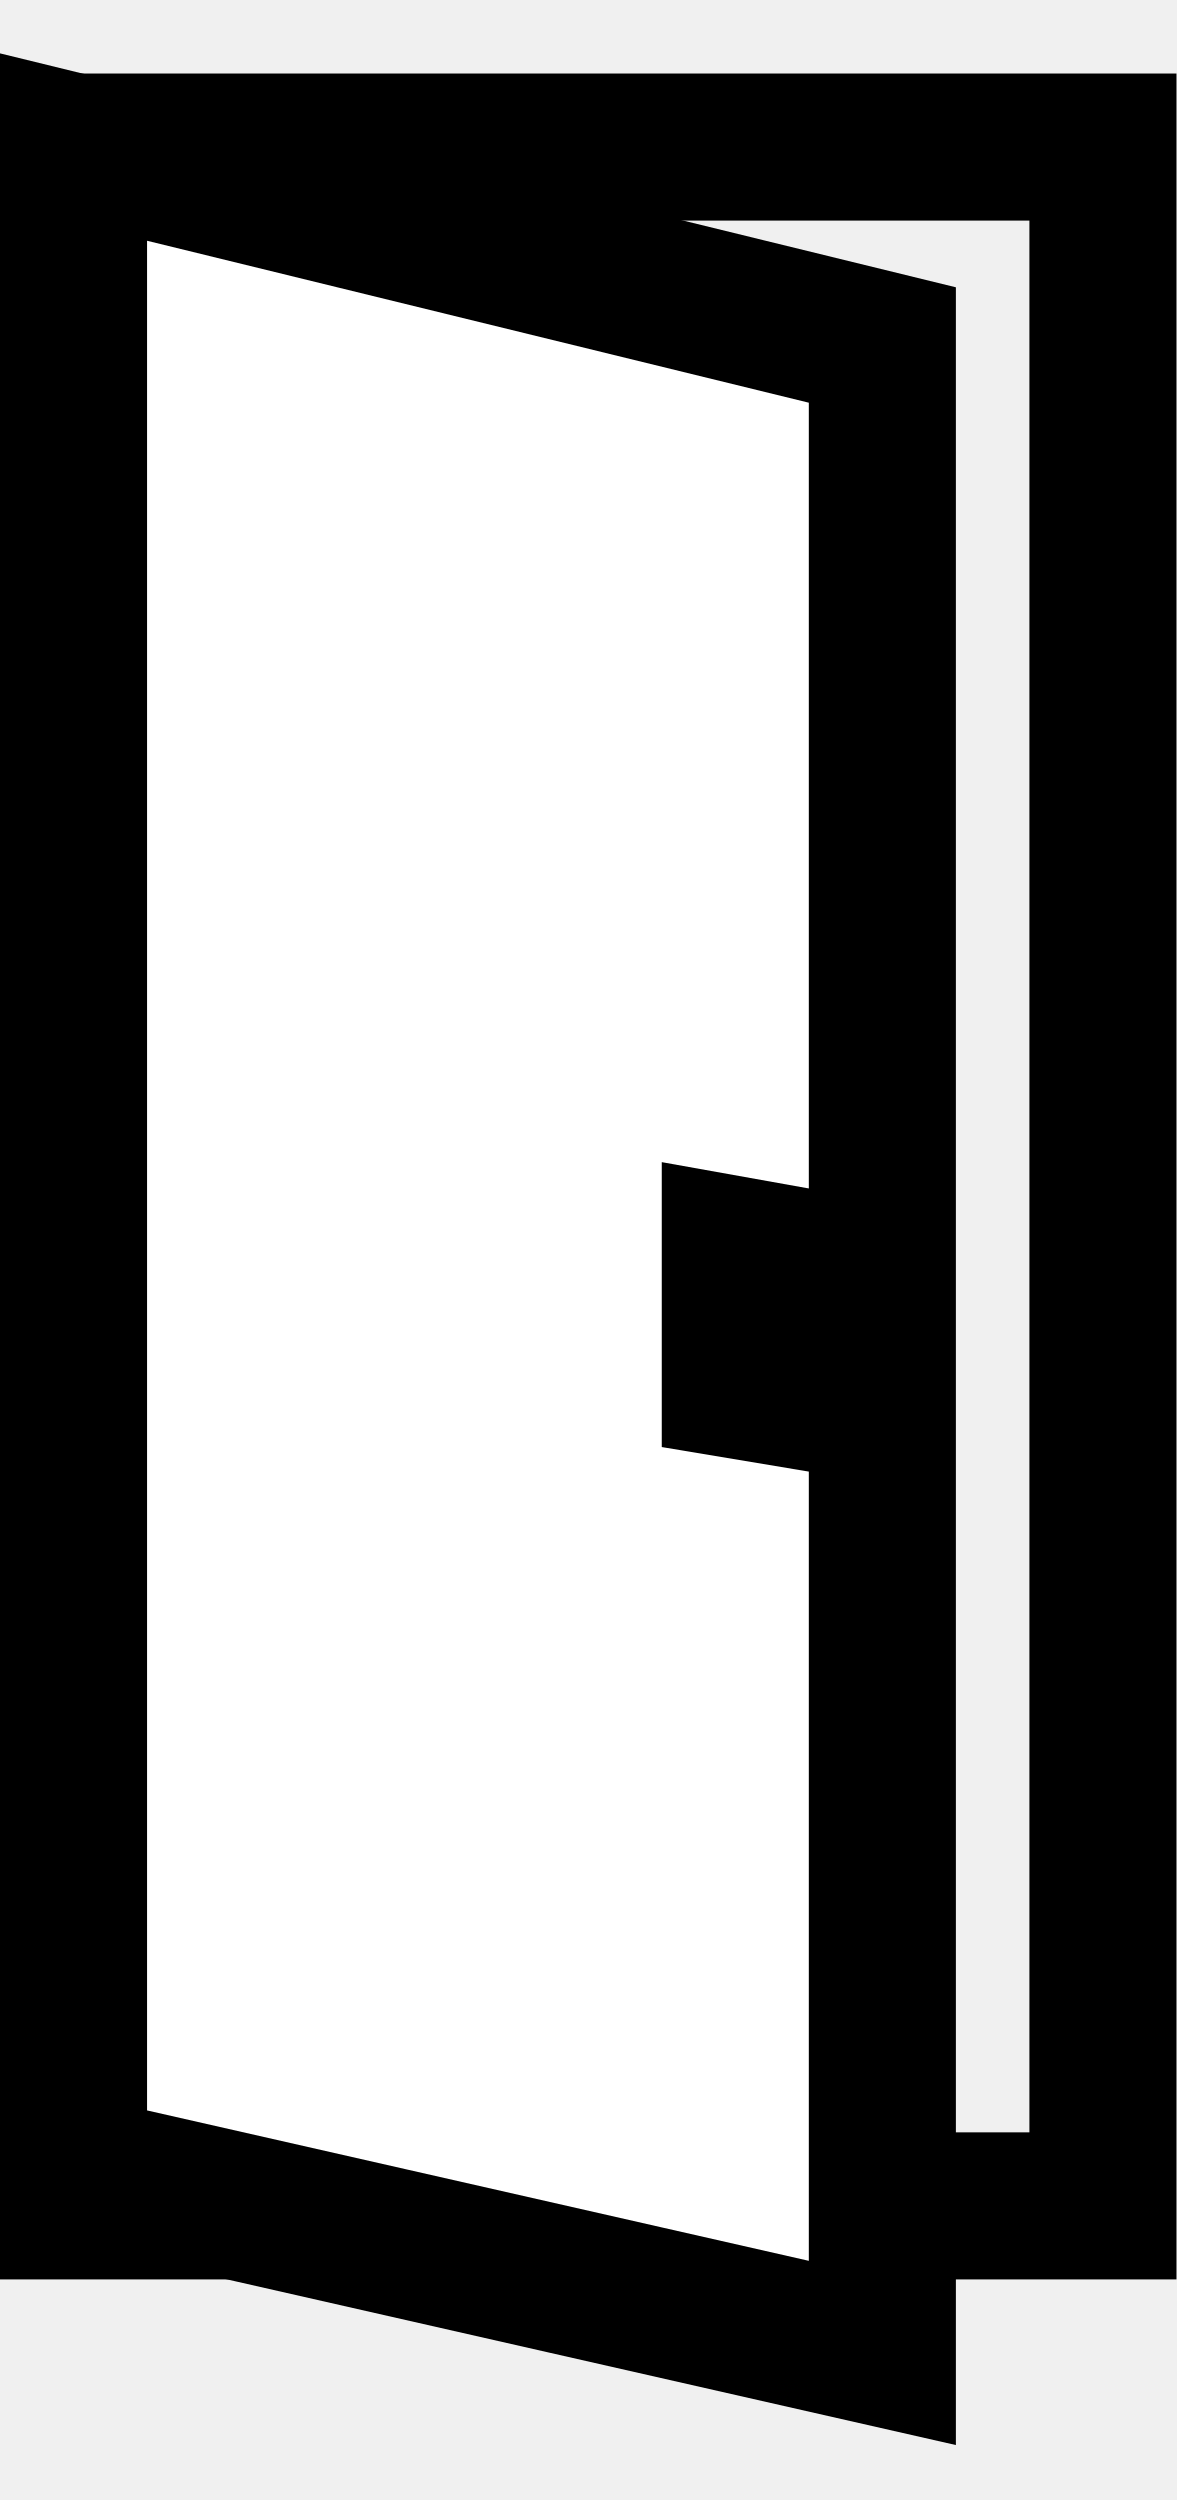
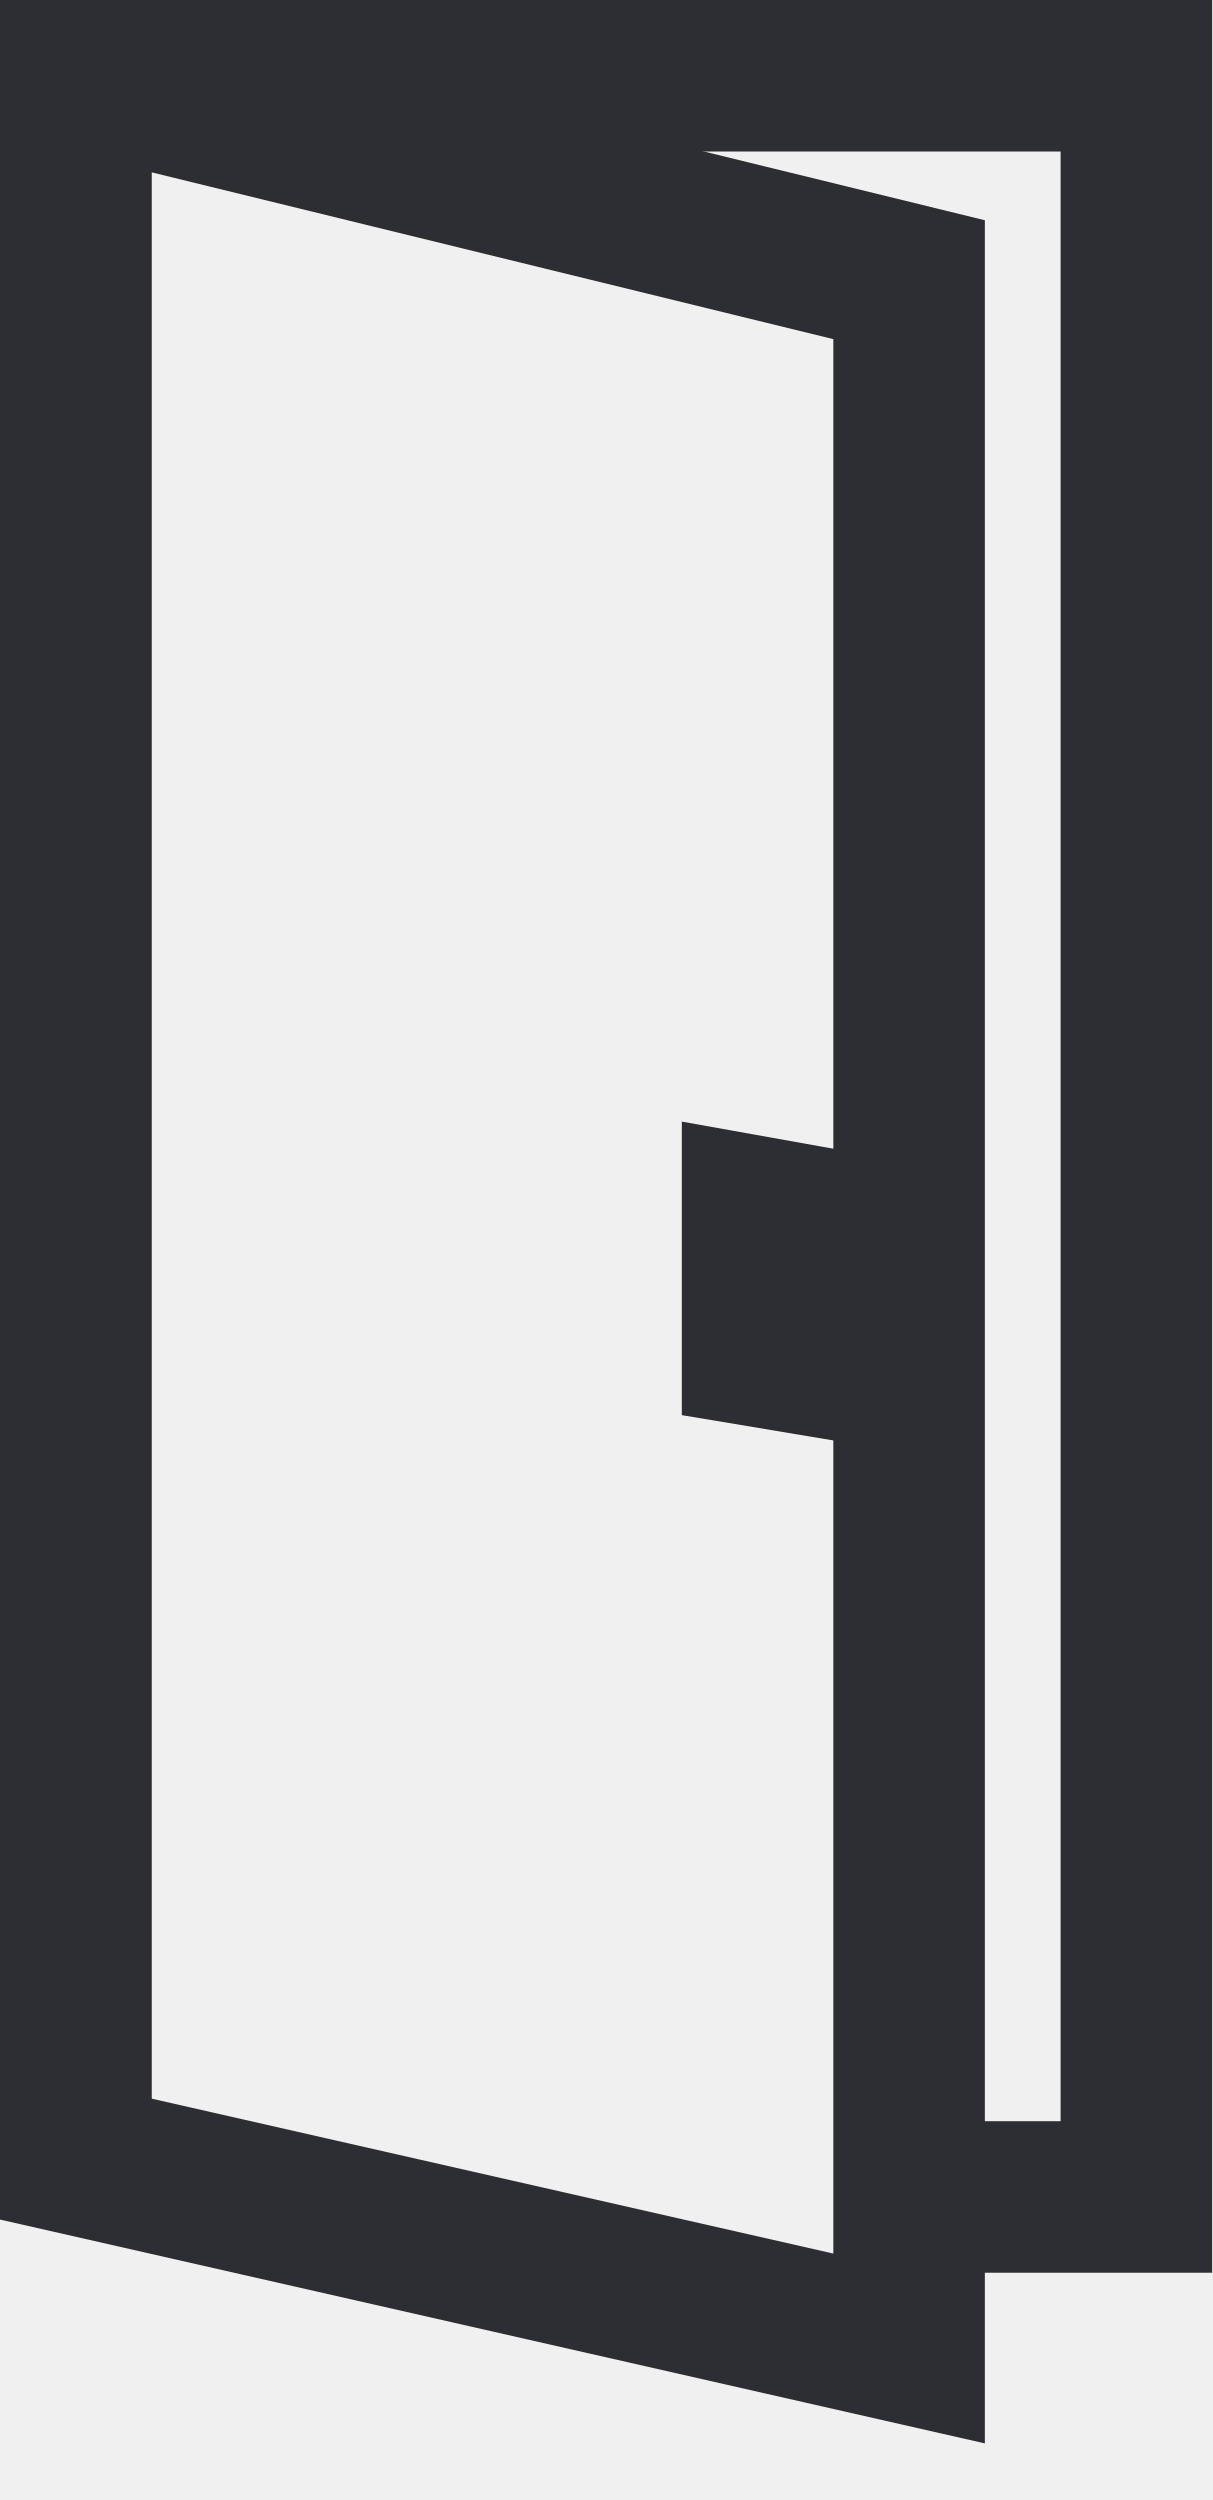
- <svg xmlns="http://www.w3.org/2000/svg" width="16px" height="34px" viewBox="0 0 16 34" version="1.1">
+ <svg xmlns="http://www.w3.org/2000/svg" width="16px" height="33px" viewBox="0 0 16 33" version="1.1">
  <defs />
  <g id="Page-1" stroke="none" stroke-width="1" fill="none" fill-rule="evenodd">
-     <g id="iPhone-7-Copy-2" transform="translate(-135, -243)" stroke="#000000" stroke-width="2">
+     <g id="iPhone-7-Copy-2" transform="translate(-135, -244)" stroke-width="2" stroke="#2D2D34">
      <g id="Group-4" transform="translate(100, 245)">
        <g id="Group-2" transform="translate(36, 0)">
-           <rect id="Rectangle-2" x="0" y="0" width="14" height="28" />
-           <polygon id="Rectangle-2-Copy" fill="#FFFFFF" points="0 3.55271368e-15 11 2.692 11 30 0 27.5" />
+           <polyline id="Rectangle-2" points="0 28 0 0 0 0 14 0 14 28 10.719 28" />
+           <polyline id="Rectangle-2-Copy" points="0 3.55271368e-15 2.017 0.494 11 2.692 11 30 0 27.5 0 1.193" />
          <polygon id="Rectangle-2-Copy" points="9 15 10 15.179 10 17 9 16.833" />
        </g>
      </g>
    </g>
  </g>
</svg>
